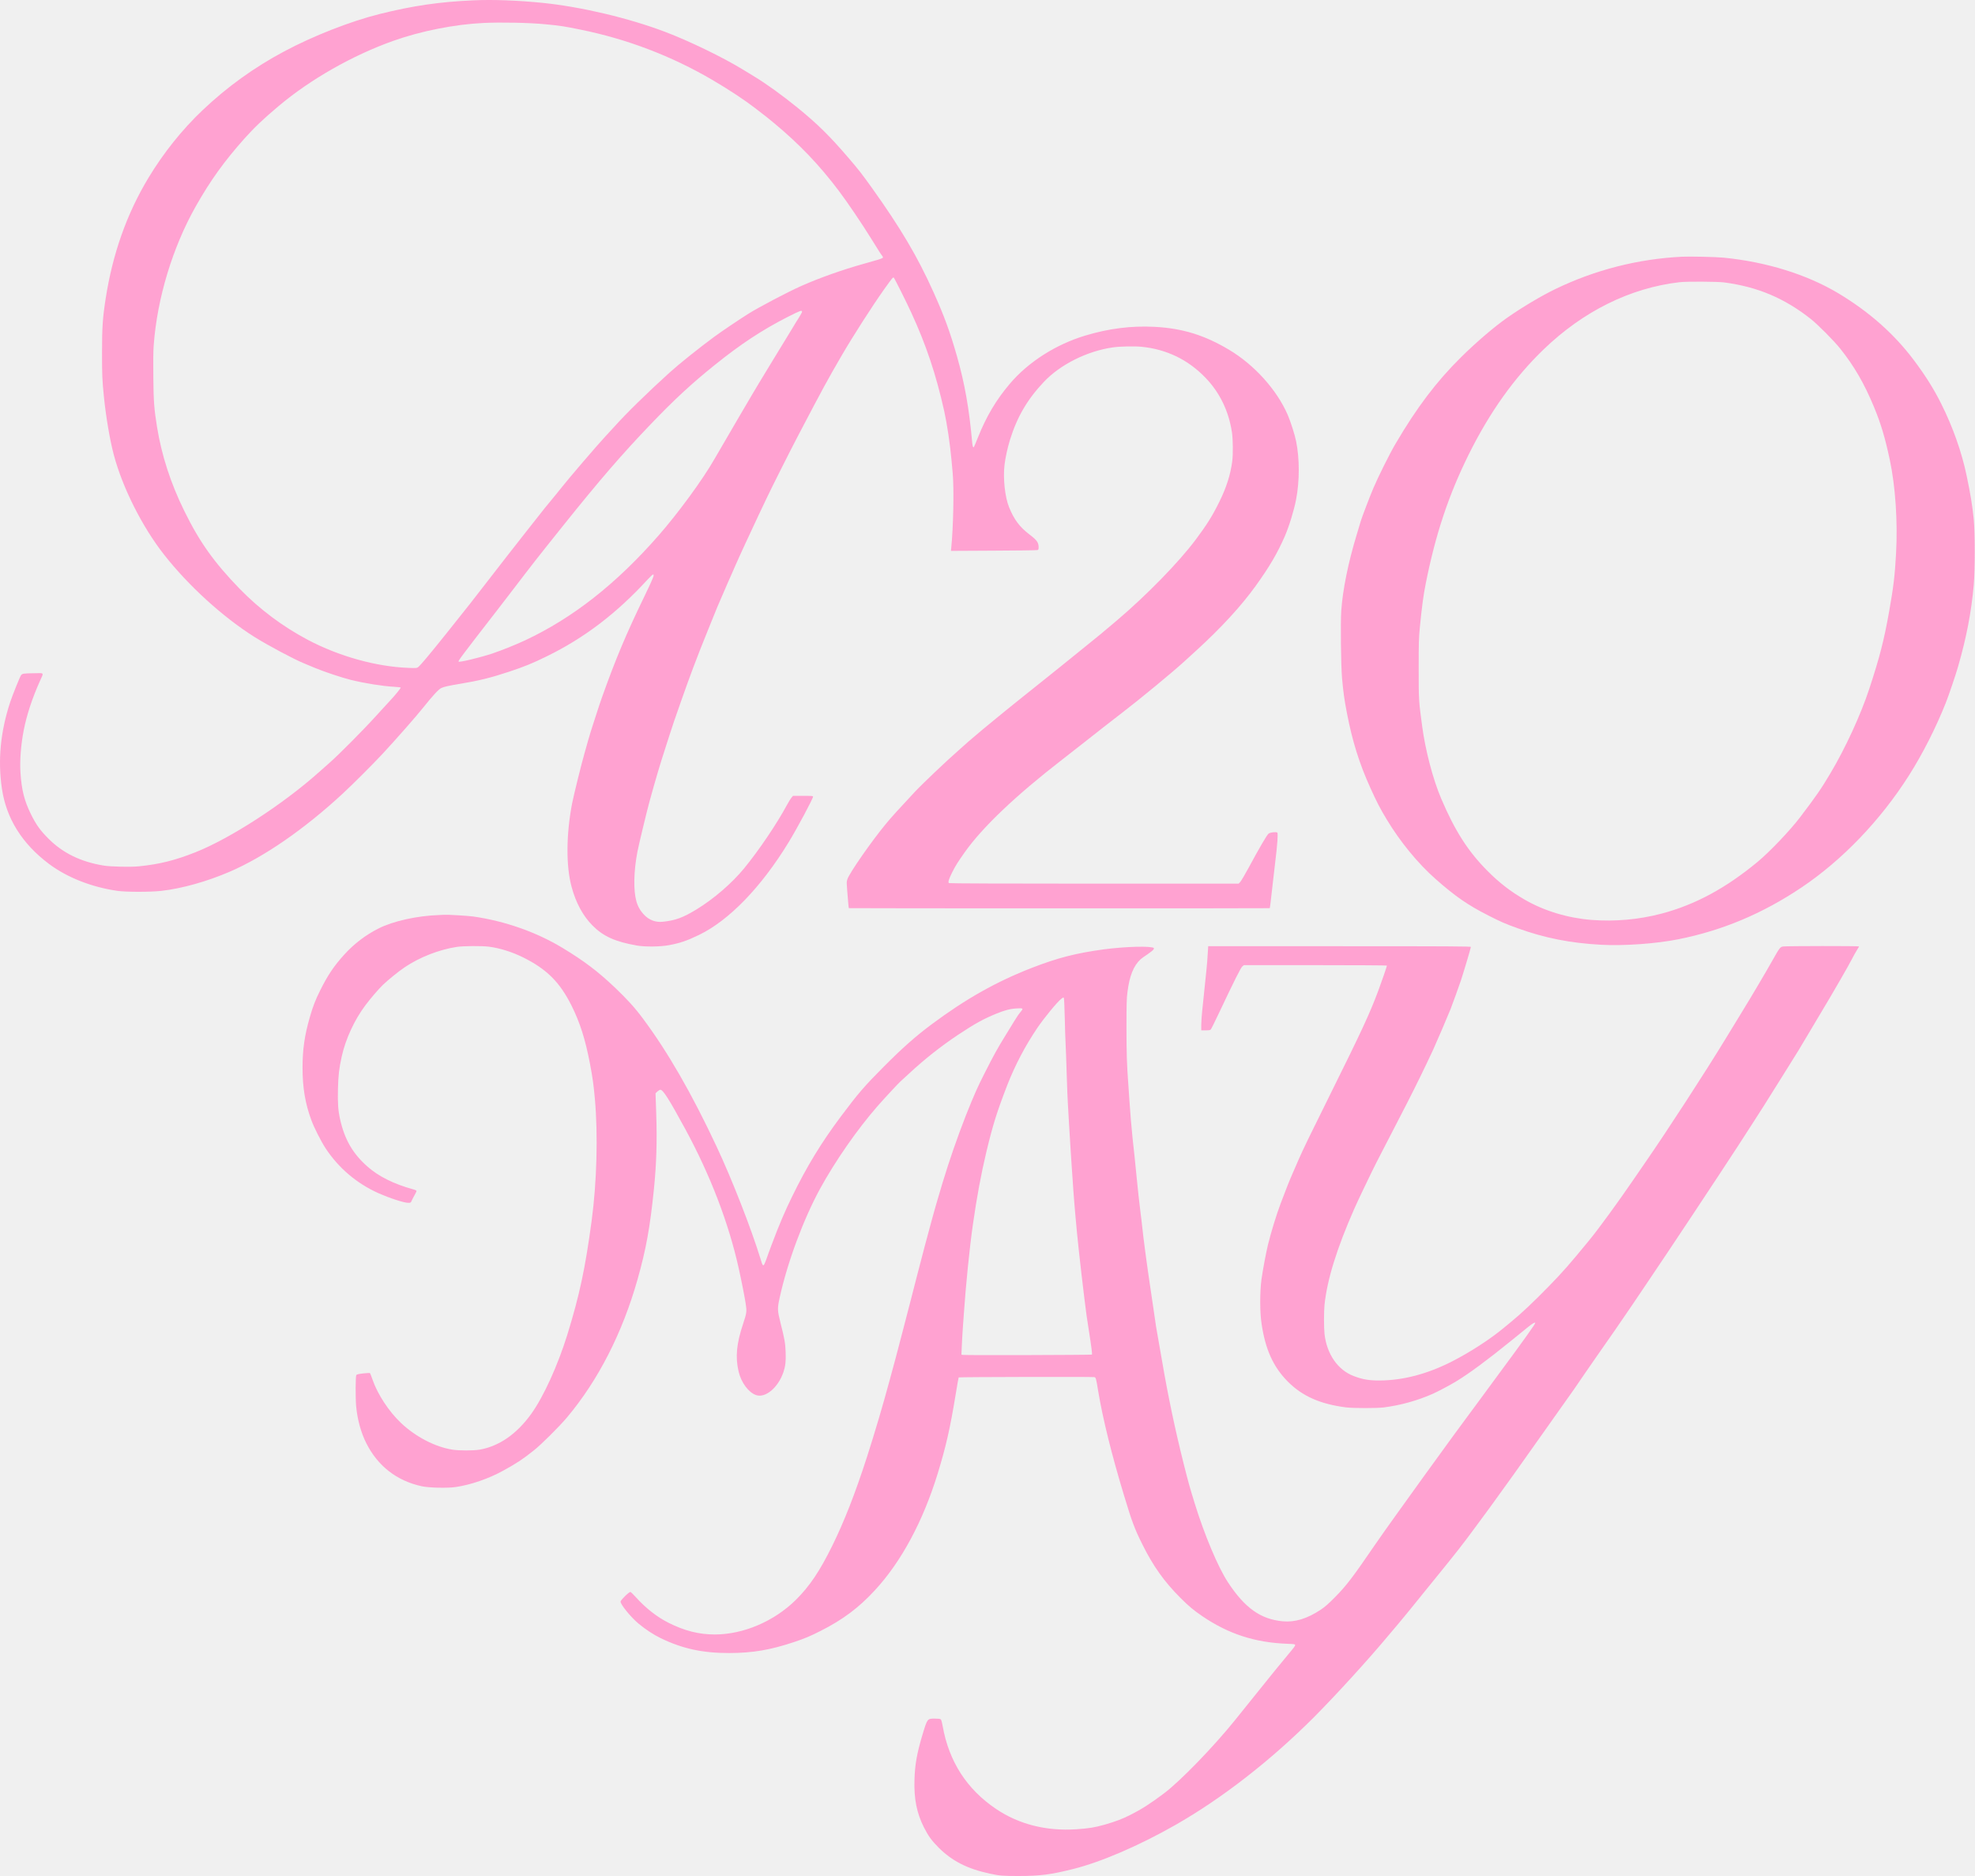
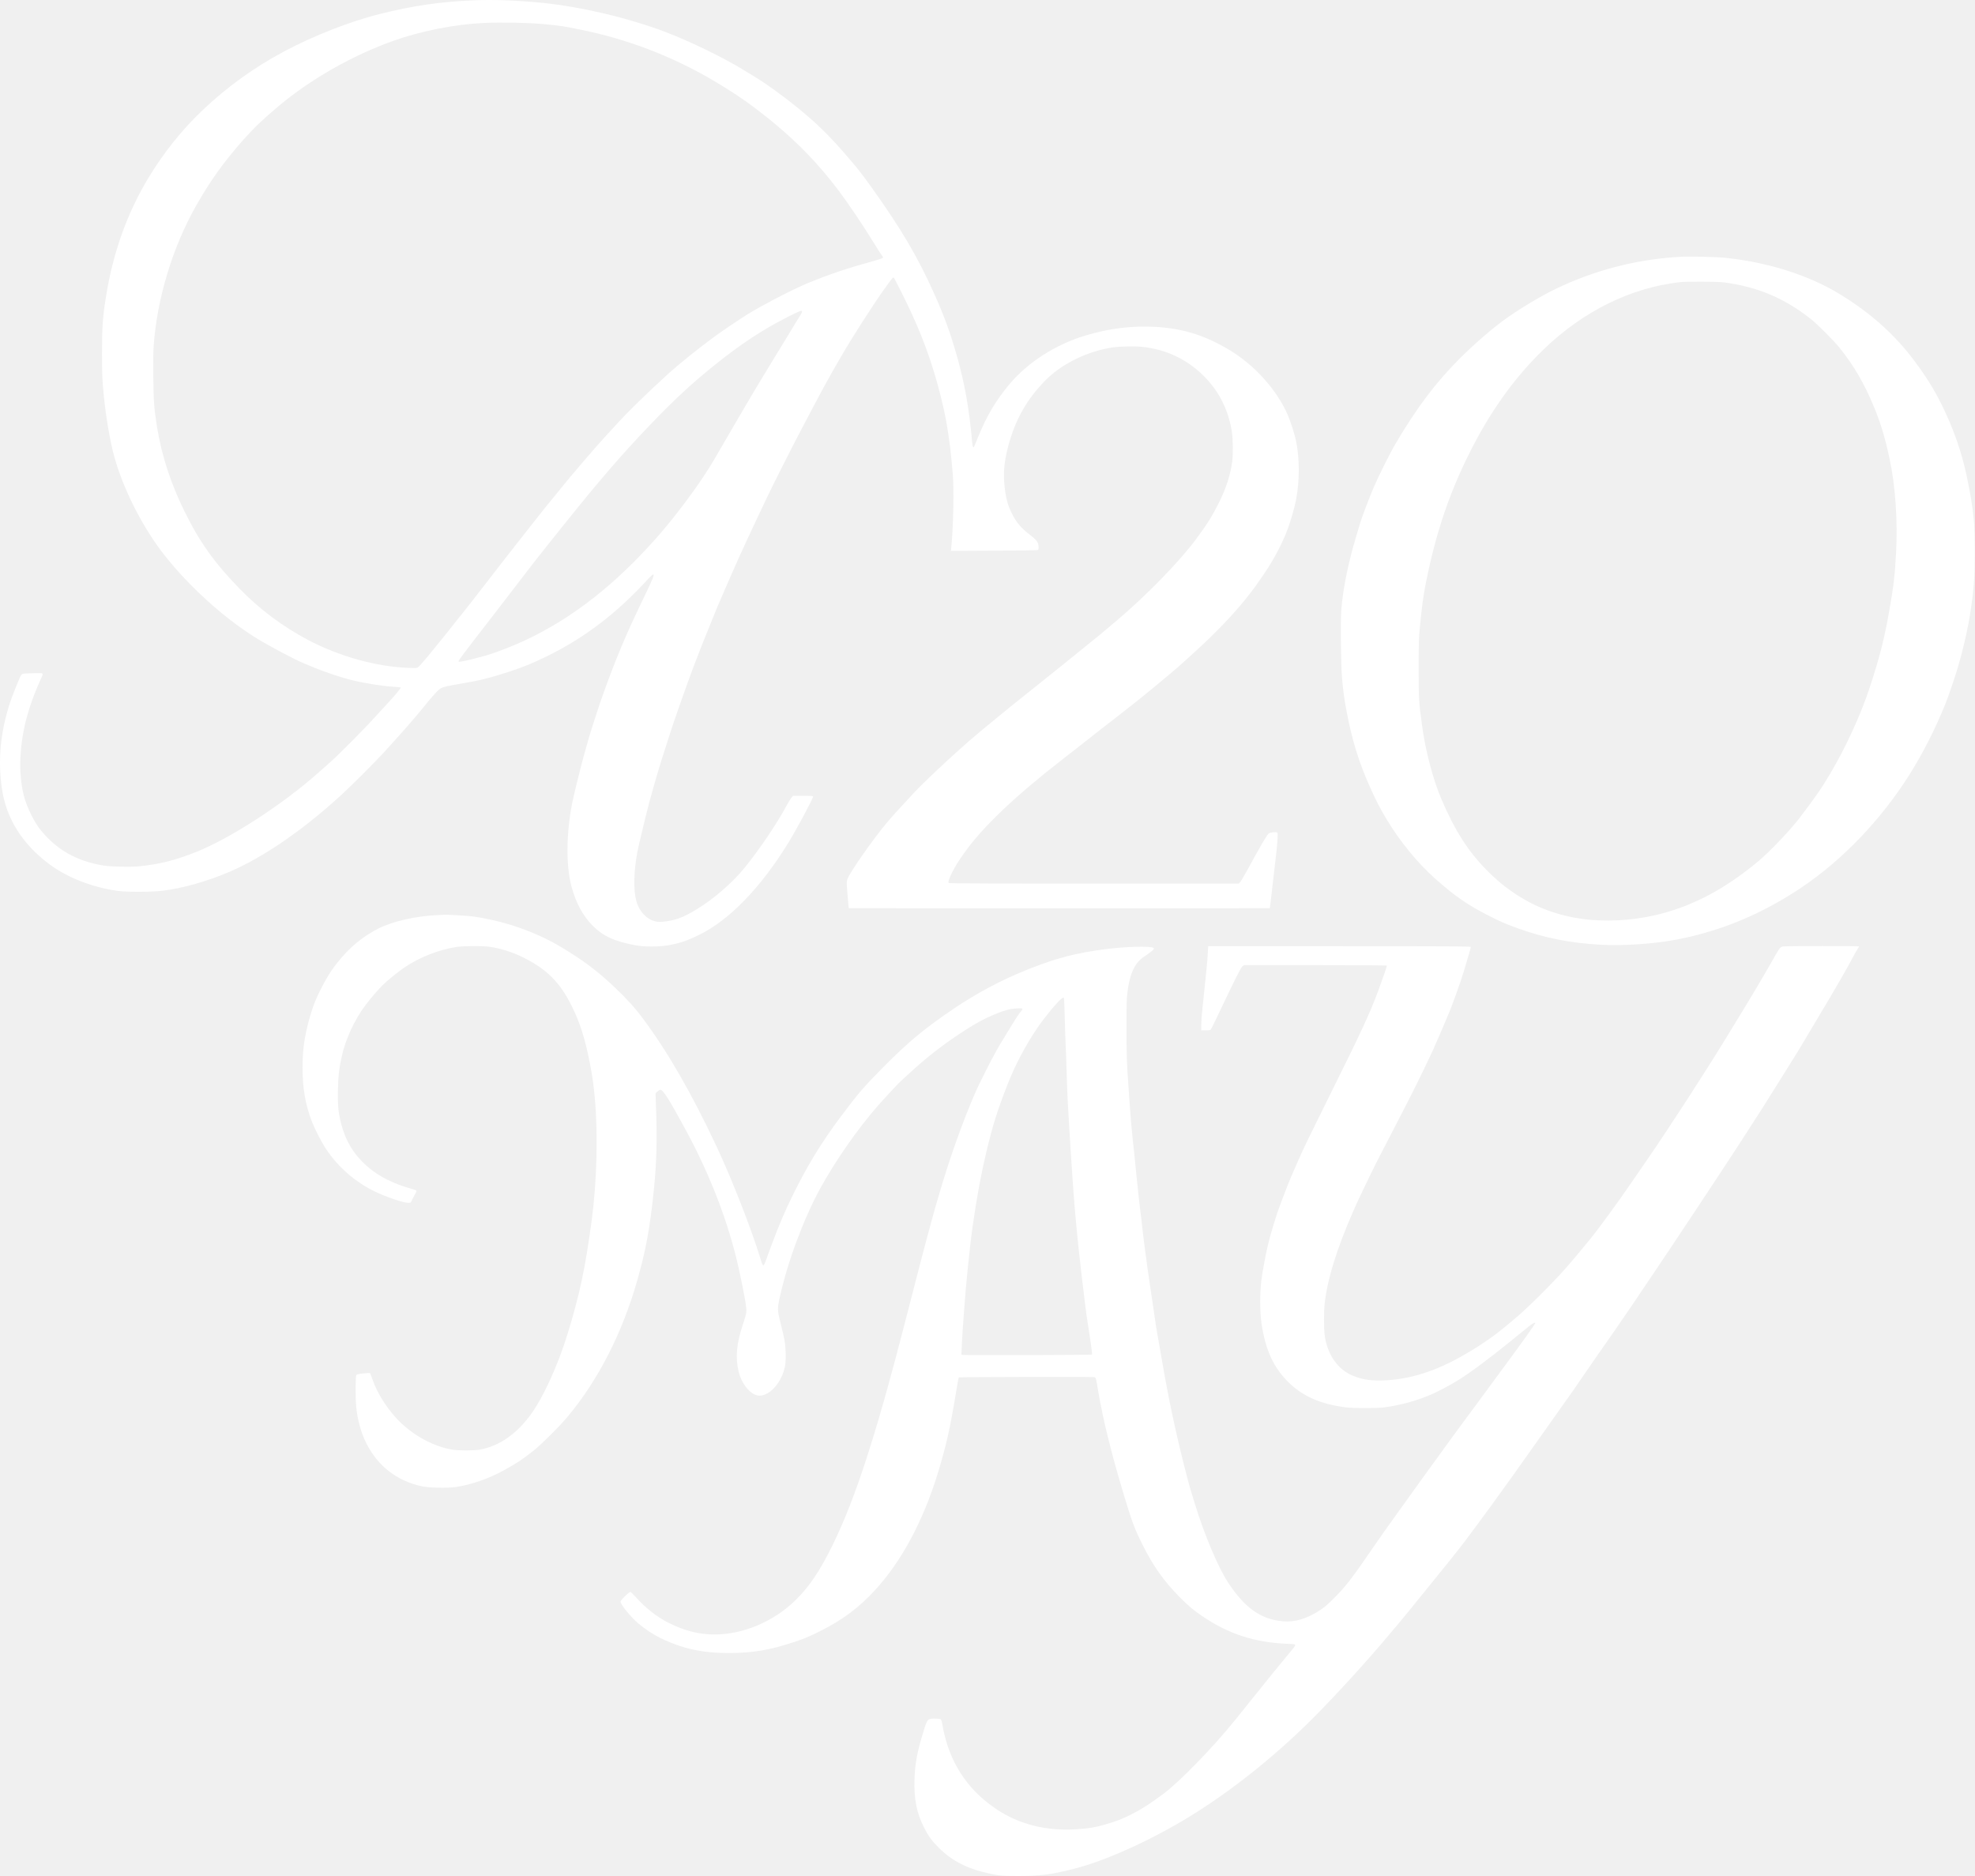
<svg xmlns="http://www.w3.org/2000/svg" width="200px" height="190px" viewBox="0 0 200 190">
-   <path d="M47.914.035C44.48.188 41.82.578 38.43 1.422c-2.957.742-6.72 2.215-9.66 3.789a37.6 37.6 0 0 0-8.235 5.93c-2.094 1.98-3.984 4.351-5.515 6.89-2.184 3.63-3.606 7.653-4.313 12.168-.312 1.992-.375 2.946-.375 5.54 0 2.288.02 2.722.191 4.445.211 2.074.606 4.398 1.004 5.89.887 3.34 2.883 7.297 5.098 10.114 2.46 3.136 5.918 6.28 9.102 8.296 1.378.868 4.082 2.309 5.093 2.715.184.074.657.266 1.051.438.961.402 2.719.988 3.66 1.222 1.473.36 3.207.633 4.395.7.36.02.656.058.656.078 0 .082-.652.875-1.11 1.355-.25.266-.898.969-1.44 1.57-1.153 1.282-3.739 3.887-4.65 4.684-.347.309-.862.762-1.144 1.012-3.582 3.195-8.894 6.64-12.406 8.043-2.125.84-3.676 1.23-5.785 1.441-.828.082-2.84.04-3.55-.078-2.317-.379-4.134-1.262-5.606-2.742-.817-.82-1.223-1.387-1.739-2.422-.695-1.406-.965-2.488-1.082-4.285-.074-1.188.047-2.778.325-4.215.296-1.55.867-3.281 1.64-5.008.414-.918.485-.824-.566-.808-1.098.015-1.207.03-1.34.203-.106.136-.867 2.027-1.102 2.738-.98 2.984-1.257 5.855-.836 8.73.438 3.028 2.047 5.602 4.774 7.645 1.844 1.379 4.32 2.352 6.933 2.727.903.125 3.293.125 4.442 0 2.082-.235 4.629-.95 6.937-1.946 3.477-1.5 7.528-4.297 11.41-7.886 1.028-.95 3.094-3.016 4.083-4.079 1.37-1.48 3.359-3.738 4.093-4.66.969-1.215 1.54-1.828 1.809-1.965.25-.129.734-.238 1.89-.43 1.93-.316 3.145-.62 4.965-1.222 1.645-.547 2.38-.852 3.848-1.57 3.816-1.867 7.07-4.352 10.227-7.797.25-.266.484-.488.523-.488.172 0 .055.293-.867 2.21-1.848 3.813-2.918 6.356-4.266 10.145a42 42 0 0 0-.512 1.516 51 51 0 0 1-.457 1.41c-.14.43-.355 1.12-.472 1.547a117 117 0 0 1-.375 1.332c-.254.855-1.094 4.254-1.242 5.031-.602 3.125-.625 6.34-.055 8.434.441 1.636 1.152 2.949 2.121 3.925 1.086 1.098 2.293 1.641 4.488 2.028.817.144 2.348.129 3.211-.028 1.133-.207 1.84-.441 3.082-1.043 3.04-1.468 6.29-4.824 9.059-9.351.86-1.399 2.496-4.461 2.496-4.664 0-.063-.18-.074-1.016-.074h-1.015l-.137.156c-.078.086-.297.437-.484.781-1.024 1.906-2.829 4.574-4.332 6.41-1.235 1.504-3.079 3.094-4.809 4.149-1.39.847-2.152 1.125-3.434 1.257-.718.082-1.394-.18-1.898-.722a3.15 3.15 0 0 1-.773-1.38c-.305-1.097-.266-3 .109-4.98.117-.628.95-4.09 1.215-5.058.636-2.313 1.082-3.817 1.566-5.297.188-.57.414-1.29.512-1.598.3-.992 1.828-5.312 2.351-6.683l.676-1.758c.09-.234.293-.742.445-1.117.157-.387.473-1.172.708-1.758s.503-1.258.605-1.492c.96-2.239 1.34-3.098 1.504-3.461.105-.235.285-.645.398-.906.25-.59 1.696-3.715 2.285-4.954.239-.5.614-1.289.833-1.754.437-.937 2.343-4.726 3.203-6.367 2.597-4.949 2.863-5.433 4.34-7.984 1.12-1.941 3.187-5.16 4.363-6.809.797-1.113.886-1.23.96-1.152.087.082 1.282 2.473 1.77 3.54 1.508 3.269 2.508 6.26 3.336 9.972.285 1.289.59 3.324.738 4.965.032.32.082.921.122 1.332.144 1.582.062 5.48-.149 7.55l-.031.309 4.316-.023c2.383-.008 4.38-.036 4.45-.06.093-.034.113-.081.113-.269 0-.5-.153-.718-.953-1.332-.98-.746-1.535-1.496-2.035-2.73-.426-1.04-.63-2.969-.461-4.324.093-.75.304-1.715.554-2.52.715-2.305 1.754-4.09 3.422-5.851 1.672-1.774 4.395-3.133 7.02-3.504.683-.098 2.148-.13 2.867-.059 2.527.246 4.726 1.305 6.484 3.137 1.442 1.492 2.356 3.379 2.68 5.527.105.688.121 2.211.031 2.922-.176 1.36-.59 2.664-1.308 4.117-.715 1.45-1.243 2.285-2.383 3.817-1.719 2.3-4.953 5.62-8.028 8.23a120 120 0 0 1-3.293 2.719c-.82.66-1.796 1.45-2.168 1.754-.378.308-.824.664-.992.797-.168.132-.773.613-1.336 1.07-.566.453-1.289 1.035-1.613 1.289-.32.25-.894.715-1.273 1.023-.38.313-.922.75-1.196.973-.882.711-2.668 2.2-3.11 2.594-.233.207-.651.582-.929.828-1.273 1.11-3.746 3.46-4.543 4.312-1.61 1.723-2.32 2.508-2.867 3.168-1.441 1.73-3.773 5.079-3.941 5.665-.086.308-.09.21.09 2.367.02.285.054.53.062.547.027.023 42.598.03 42.625.003.023-.02.16-1.175.29-2.378.062-.57.179-1.598.265-2.286.222-1.789.3-2.93.207-2.992-.133-.09-.703-.027-.871.098-.168.117-.895 1.363-2.078 3.55-.352.645-.707 1.247-.797 1.348l-.164.176h-14.63c-8.937 0-14.663-.023-14.71-.055-.114-.07-.004-.425.324-1.082.344-.68.574-1.046 1.266-2.027 1.8-2.55 5.156-5.742 9.882-9.402.395-.305 1.207-.946 1.809-1.414 1.602-1.266 3.438-2.7 4.223-3.301 1.754-1.34 5.132-4.125 6.293-5.188l1.277-1.164c2.512-2.297 4.531-4.496 5.98-6.508 1.391-1.933 2.196-3.296 2.95-5.023.433-.988.945-2.652 1.156-3.762.355-1.87.355-4.097 0-5.87-.121-.63-.563-2.013-.848-2.673-1.101-2.547-3.39-5.086-5.96-6.613-2.473-1.477-4.731-2.168-7.524-2.312-2.348-.122-4.625.164-7 .878-2.992.895-5.797 2.684-7.664 4.891-1.387 1.637-2.367 3.285-3.238 5.461-.2.508-.383.934-.399.95-.074.073-.133-.075-.164-.4-.312-3.51-.766-6.05-1.547-8.796-.703-2.477-1.289-4.07-2.367-6.473-1.625-3.62-3.336-6.511-6.273-10.62-1.028-1.43-1.301-1.786-2.356-3.013-1.89-2.207-3.152-3.449-5.172-5.09-1.523-1.234-3.113-2.386-4.328-3.124-.379-.235-.906-.555-1.172-.715-2.055-1.254-5.402-2.88-7.887-3.824C63.652 1.824 58.898.699 54.977.293c-2.528-.254-5.028-.352-7.063-.258m7.305 2.422c1.558.148 1.918.207 3.558.543a43.4 43.4 0 0 1 13.36 5.094c1.668.98 3.207 1.992 4.308 2.84 1.11.851 1.344 1.035 1.907 1.504 2.601 2.16 4.62 4.273 6.597 6.898.883 1.172 2.328 3.309 3.281 4.848.852 1.37.922 1.484 1.075 1.683.12.156.132.207.078.254-.098.078-.563.223-1.895.59-2.152.598-4.5 1.43-6.36 2.258-1.386.617-4.25 2.125-5.355 2.816-.91.57-2.746 1.809-3.46 2.336-1.508 1.11-3.57 2.762-4.504 3.61-2.223 2.011-4.438 4.183-5.579 5.464-.265.29-.68.742-.925 1.004-.793.848-3.766 4.313-4.52 5.278-.191.238-.605.757-.93 1.144l-.718.875a451 451 0 0 1-1.852 2.348 672 672 0 0 0-3.965 5.086c-1.593 2.066-1.636 2.117-4.05 5.144-1.829 2.285-2.665 3.278-2.922 3.489-.141.109-.176.109-.996.078-3.25-.121-7.004-1.164-10.168-2.832a27.8 27.8 0 0 1-6.91-5.172c-2.59-2.672-4.067-4.742-5.602-7.871-1.387-2.809-2.3-5.633-2.77-8.52-.297-1.86-.351-2.578-.375-5.027-.02-1.547-.007-2.66.036-3.219.343-4.773 1.917-9.96 4.269-14.117 1.488-2.625 2.84-4.5 4.871-6.793 1.043-1.168 1.926-2.012 3.527-3.36 3.227-2.71 7.461-5.12 11.586-6.59 2.79-.995 6.239-1.68 9.188-1.816 1.762-.082 4.656-.023 6.215.133m26 29.133c0 .043-.164.336-.36.648-.203.317-.437.688-.515.836-.086.145-.336.555-.551.906-.219.352-.895 1.454-1.496 2.45-.606.996-1.23 2.023-1.39 2.289-.528.86-3.368 5.715-4.575 7.804-1.203 2.098-3.668 5.461-5.676 7.75-4.273 4.875-8.648 8.313-13.484 10.582a37 37 0 0 1-3.348 1.344c-1.27.414-3.293.899-3.383.809-.062-.07.23-.465 3.836-5.117.383-.493 1.024-1.332 1.434-1.864 2.656-3.468 2.46-3.218 5.406-6.902 3.551-4.437 5.887-7.148 8.79-10.172 2.374-2.48 4.148-4.121 6.468-5.984 2.645-2.13 4.82-3.559 7.379-4.864 1.34-.675 1.465-.722 1.465-.515M170.332 26a33.2 33.2 0 0 0-12.816 3.27c-1.422.687-3.328 1.82-4.88 2.902-1.327.93-3.187 2.523-4.71 4.035-2.488 2.465-4.453 5.07-6.61 8.742-.578.98-1.77 3.371-2.246 4.5-.332.778-1.172 2.977-1.265 3.309-.028.101-.223.746-.43 1.433-.844 2.778-1.402 5.532-1.55 7.641-.087 1.23-.032 5.574.077 6.844.13 1.441.23 2.16.489 3.511.547 2.86 1.265 5.153 2.37 7.59.673 1.485.977 2.07 1.653 3.196 1.367 2.273 3.164 4.468 4.977 6.066 1.984 1.75 3.254 2.629 5.34 3.688 1.242.632 1.703.835 2.953 1.285 2.734.988 5.316 1.5 8.43 1.672 2.308.129 5.554-.102 7.82-.551 4.457-.883 8.546-2.598 12.48-5.238 4.156-2.79 8.012-6.813 10.89-11.348 1.383-2.172 2.735-4.84 3.731-7.344.293-.734 1.031-2.902 1.258-3.715.855-2.976 1.34-5.523 1.582-8.265.133-1.524.133-5.25 0-6.606-.14-1.43-.324-2.527-.73-4.48-.5-2.375-1.387-4.89-2.563-7.239-.742-1.492-1.582-2.828-2.734-4.37-2.016-2.696-4.54-4.934-7.688-6.825-3.191-1.91-7.297-3.183-11.633-3.61-.761-.073-3.418-.132-4.195-.093m4.258 2.602c3.394.449 6.11 1.593 8.785 3.707.719.57 2.328 2.187 2.98 3.004 1.399 1.75 2.442 3.546 3.418 5.91.692 1.672 1.114 3.078 1.594 5.324.574 2.695.817 6.289.64 9.48-.12 2.215-.257 3.407-.695 5.864-.519 2.933-.976 4.71-2.019 7.875-.863 2.625-2.426 6.023-3.941 8.562-.93 1.567-1.395 2.242-3.075 4.457-.976 1.29-3.058 3.477-4.27 4.485-3.241 2.687-6.339 4.359-9.75 5.261-2.3.606-4.71.82-7.097.637-2.39-.191-4.762-.902-6.738-2.04-1.434-.823-2.59-1.714-3.8-2.933-1.966-1.98-3.282-4.043-4.669-7.289-.84-1.965-1.61-4.906-1.937-7.36-.348-2.581-.352-2.663-.352-5.831 0-2.688.012-3.067.121-4.207.207-2.102.356-3.223.602-4.446.992-4.98 2.316-8.945 4.351-13.046 2.117-4.27 4.61-7.766 7.575-10.625 4.019-3.875 8.78-6.23 13.761-6.809.696-.086 3.836-.066 4.516.02m0 0" style="stroke:none;fill-rule:nonzero;fill:#ffa2d1;fill-opacity:1" />
-   <path d="M44.434 92.676c-2.196.074-4.625.61-6.11 1.363a11.9 11.9 0 0 0-3.426 2.602c-1.093 1.203-1.714 2.132-2.496 3.71-.484.977-.718 1.59-1.043 2.72-.52 1.816-.722 3.234-.722 5.062 0 2.012.265 3.62.894 5.32.285.774.977 2.14 1.446 2.856a12.5 12.5 0 0 0 5.32 4.523c1.21.535 2.605.988 3.039.988.25 0 .266-.007.348-.203.043-.105.175-.36.285-.555.113-.19.207-.39.207-.437s-.106-.105-.301-.16c-2.004-.55-3.543-1.32-4.687-2.336-1.465-1.3-2.286-2.715-2.743-4.75-.207-.922-.254-1.594-.222-3.078.035-1.418.109-2.063.39-3.332.383-1.735 1.293-3.703 2.39-5.156.548-.731 1.31-1.614 1.778-2.07.5-.485 1.606-1.38 2.188-1.77 1.515-1.024 3.488-1.793 5.261-2.067.668-.105 2.56-.117 3.278-.027 1.113.144 2.379.543 3.484 1.094 2.367 1.18 3.692 2.496 4.875 4.855.867 1.727 1.41 3.45 1.887 5.957.27 1.43.355 2.074.488 3.516.324 3.652.196 8.394-.324 12.3-.656 4.883-1.223 7.536-2.469 11.583-.969 3.117-2.398 6.257-3.644 8-1.48 2.058-3.258 3.289-5.239 3.636-.601.106-2.113.106-2.75 0-1.757-.28-3.71-1.293-5.191-2.687-1.242-1.168-2.406-2.942-2.91-4.434-.113-.316-.219-.601-.246-.629-.028-.023-.317-.015-.684.028-.484.058-.652.097-.703.168-.082.117-.094 2.25-.016 3.16.125 1.347.485 2.664 1.032 3.75 1.168 2.312 3.086 3.8 5.605 4.351.738.16 2.602.203 3.453.078 1.535-.226 3.344-.851 4.813-1.664 1.449-.804 1.89-1.097 3.078-2.035.758-.597 2.598-2.426 3.379-3.36 3.164-3.765 5.61-8.57 7.136-13.968.86-3.047 1.258-5.23 1.653-9.098.265-2.617.332-4.89.238-7.714l-.07-2.04.191-.18c.106-.097.239-.175.297-.175.277 0 .879.953 2.531 3.992 2.532 4.664 4.391 9.512 5.41 14.114.266 1.191.606 2.925.696 3.523.129.84.117.941-.258 2.078-.672 2.012-.797 3.363-.457 4.824.266 1.121.992 2.11 1.758 2.387.949.34 2.246-.742 2.785-2.324.2-.598.258-1.09.223-2.012-.032-.922-.102-1.32-.524-2.988-.316-1.258-.324-1.434-.074-2.567.777-3.546 2.383-7.875 4.07-10.98 1.547-2.828 3.781-6.043 5.856-8.414.687-.781 2.14-2.348 2.316-2.492.082-.07.473-.426.863-.79a39.3 39.3 0 0 1 4.977-3.933c1.68-1.113 2.531-1.582 3.812-2.11.891-.367 1.45-.511 2.102-.546.652-.04.695-.008.426.312-.219.262-.383.5-.676.977-.144.234-.527.855-.848 1.383-.808 1.3-1.238 2.078-2.125 3.836-.773 1.52-1.054 2.16-1.918 4.316a94 94 0 0 0-2.37 6.84c-.176.601-.442 1.484-.583 1.969-.144.484-.398 1.406-.574 2.05-.172.645-.469 1.746-.66 2.45a207 207 0 0 0-.742 2.847c-.219.864-.532 2.075-.692 2.692-.16.61-.496 1.906-.746 2.875a225 225 0 0 1-.746 2.847c-.16.602-.437 1.621-.613 2.262a175 175 0 0 1-2.297 7.777c-1.191 3.684-2.285 6.485-3.492 8.946-1.285 2.613-2.328 4.164-3.73 5.543-2.204 2.164-5.29 3.476-8.18 3.484-1.602 0-3.07-.367-4.696-1.187-1.168-.586-2.316-1.489-3.308-2.594-.25-.278-.496-.512-.543-.524-.133-.027-1.004.828-1.004.977 0 .297 1.043 1.574 1.805 2.215.73.605 1.5 1.113 2.257 1.484 2.211 1.07 4.235 1.512 6.934 1.508 2.39-.004 4.16-.305 6.64-1.133 1.024-.344 1.551-.566 2.602-1.097 2.27-1.145 3.906-2.368 5.535-4.145 2.668-2.895 4.852-6.961 6.34-11.79.856-2.8 1.258-4.577 1.836-8.1.145-.895.277-1.633.293-1.65.035-.042 13.488-.073 13.707-.03.188.03.195.047.418 1.406.469 2.816 1.375 6.48 2.625 10.601.79 2.625 1.063 3.348 1.832 4.899 1.11 2.234 2.215 3.793 3.871 5.45.883.882 1.313 1.237 2.215 1.855 2.64 1.796 5.309 2.668 8.57 2.796.739.028.832.043.832.122 0 .109-.058.187-.742 1.007-1.015 1.22-1.465 1.778-3.207 3.946a503 503 0 0 0-2.164 2.691c-2.176 2.7-5.535 6.16-7.164 7.383-1.352 1.02-2.293 1.621-3.395 2.176-.855.43-1.492.668-2.578.984-1.05.297-1.593.387-2.894.477-3.051.203-5.832-.5-8.137-2.055-2.965-1.996-4.773-4.8-5.414-8.406-.074-.418-.14-.637-.195-.676-.059-.05-.278-.07-.614-.07-.738 0-.742.004-1.214 1.57-.57 1.887-.79 3.082-.829 4.648-.058 1.903.227 3.34.946 4.774.457.902.781 1.351 1.508 2.082 1.359 1.351 2.898 2.14 5.18 2.629.991.215 1.32.238 2.894.238 2.176 0 3.277-.14 5.55-.71 2.837-.712 6.688-2.372 10.337-4.454 4.718-2.688 9.66-6.535 14-10.879 2.304-2.316 5.55-5.875 7.667-8.418.231-.277.688-.82 1.012-1.2.324-.382.817-.98 1.098-1.331.281-.352 1.02-1.262 1.637-2.024 2.289-2.82 2.644-3.257 3.25-4.035a79 79 0 0 0 1.488-1.965c.476-.644 1.223-1.652 1.652-2.238a500 500 0 0 0 4.844-6.777c.203-.293.559-.801.793-1.117.234-.329.664-.934.96-1.36.298-.426.74-1.043.977-1.379.543-.742 1.477-2.093 2.079-2.988.246-.367.867-1.266 1.382-1.996a330 330 0 0 0 3.368-4.871c.46-.688 1.3-1.926 1.851-2.746 1.828-2.688 7.137-10.703 8.883-13.39.586-.907 1.316-2.036 1.625-2.517.312-.476.77-1.19 1.016-1.585.25-.395 1.066-1.704 1.82-2.903 1.797-2.863 1.754-2.8 3.012-4.926.601-1.011 1.46-2.46 1.914-3.218a92 92 0 0 0 1.023-1.758c.113-.207.316-.555.441-.774.133-.218.426-.75.657-1.183.222-.426.492-.91.597-1.07.106-.16.192-.31.192-.336 0-.051-7.309-.047-7.692.007-.293.043-.355.13-1.066 1.391-.734 1.305-2.14 3.68-3.195 5.398-.457.747-1.172 1.922-1.594 2.61-2.07 3.398-5.863 9.238-7.98 12.3-.458.66-1.102 1.594-1.43 2.079-1.395 2.043-3.438 4.851-4.352 5.957-1.996 2.437-2.66 3.195-4.086 4.66-1.508 1.55-2.832 2.8-3.77 3.562-.218.176-.59.485-.823.68-1.344 1.121-3.383 2.445-5.208 3.379-2.523 1.29-5.007 1.938-7.41 1.941-1.039 0-1.703-.117-2.582-.457-1.601-.613-2.707-2.214-2.941-4.254-.07-.609-.07-2.296 0-2.957.262-2.527 1.23-5.671 2.988-9.664.219-.5.633-1.382.914-1.968.29-.586.664-1.38.848-1.758.18-.383.629-1.27.996-1.973s1.02-1.972 1.457-2.82c.43-.852.973-1.906 1.207-2.344a160 160 0 0 0 2.586-5.297c.371-.812 1.508-3.469 1.77-4.129.226-.582.832-2.261 1.046-2.898.282-.856 1.008-3.29 1.008-3.39 0-.063-2.11-.075-13.3-.075h-13.301l-.04.676a35 35 0 0 1-.136 1.719c-.18 1.812-.32 3.144-.426 4.113a18 18 0 0 0-.101 1.48v.532h.44c.36 0 .462-.016.532-.094.047-.055.434-.832.856-1.73 1.515-3.204 2.183-4.54 2.343-4.66l.149-.118h7.238c3.984 0 7.246.02 7.246.043 0 .078-.515 1.574-.875 2.539-.844 2.273-1.71 4.145-4.836 10.438-2.183 4.394-2.781 5.64-3.238 6.683-.656 1.48-1.031 2.375-1.277 3.035-.125.336-.36.953-.524 1.367-.414 1.075-1.004 3-1.3 4.223-.22.918-.532 2.61-.657 3.516-.168 1.3-.168 3.27.008 4.445.383 2.633 1.184 4.395 2.66 5.887 1.465 1.472 3.278 2.281 5.895 2.613.746.094 3.093.094 3.828.004a18 18 0 0 0 4.969-1.383c.515-.23 1.793-.906 2.359-1.254 1.297-.785 3.21-2.203 5.5-4.062.672-.543 1.453-1.176 1.734-1.406.485-.391.707-.528.774-.461.05.058-1.188 1.793-3.809 5.335-.66.887-1.445 1.958-1.75 2.38-.308.421-.93 1.261-1.387 1.878-.46.614-1.066 1.446-1.355 1.84-1.824 2.516-2.297 3.168-2.973 4.098a639 639 0 0 0-2.832 3.941c-.386.543-.898 1.262-1.14 1.598-.243.336-.68.96-.97 1.387-2.233 3.273-2.937 4.195-4.062 5.328-.68.687-1.004.968-1.449 1.27-1.379.91-2.61 1.288-3.851 1.171-2.23-.21-3.832-1.348-5.536-3.941-1.011-1.535-2.39-4.817-3.375-8.012-.562-1.832-.593-1.95-1.105-3.965a137 137 0 0 1-2.191-10.41c-.102-.617-.266-1.562-.368-2.105-.234-1.297-.25-1.395-.53-3.356-.134-.918-.29-1.988-.349-2.367-.273-1.8-.68-4.856-.796-6.035-.024-.282-.09-.782-.133-1.102a132 132 0 0 1-.399-3.62c-.113-1.204-.34-3.356-.421-4.048-.075-.64-.258-2.805-.32-3.836-.032-.5-.075-1.203-.106-1.57-.149-1.973-.188-3.152-.188-5.777 0-2.352.016-2.946.098-3.567.2-1.644.621-2.691 1.336-3.34.086-.086.406-.308.703-.504.297-.203.566-.421.602-.492a.4.4 0 0 0 .042-.136c-.277-.23-2.855-.16-5.039.125-2.847.386-4.683.855-7.304 1.87-3.621 1.407-6.735 3.165-10.2 5.75-1.624 1.215-2.94 2.383-4.804 4.255-1.977 1.988-2.613 2.722-4.363 5.066-1.997 2.668-3.461 5.078-4.954 8.148a45 45 0 0 0-.941 2.047c-.18.438-.426 1.031-.54 1.305-.214.523-1.05 2.746-1.05 2.805 0 .015-.074.207-.164.43-.207.5-.246.472-.492-.356-.906-2.969-2.89-8.059-4.45-11.371-2.515-5.364-4.937-9.57-7.452-12.942-.82-1.105-1.598-1.957-2.856-3.156-1.723-1.633-3.113-2.683-5.3-4.004-2.65-1.597-5.778-2.699-9.005-3.168-.507-.074-2.668-.203-2.976-.176zm63.398 10.68a90 90 0 0 0 .082 2.488c.016.191.063 1.508.106 2.93.046 1.421.093 2.726.113 2.902.015.176.074 1.152.125 2.183.058 1.02.129 2.2.16 2.61l.105 1.597c.157 2.32.22 3.188.266 3.727l.106 1.25c.19 2.21.484 4.93.93 8.574.198 1.598.202 1.633.448 3.196.239 1.515.344 2.335.301 2.378s-12.84.082-13.062.032l-.153-.024.036-.804c.015-.45.066-1.29.105-1.875.043-.586.094-1.27.11-1.52.183-2.73.581-6.68.906-8.945.406-2.844.828-5.114 1.37-7.395.669-2.781 1.075-4.07 2.13-6.797a29.7 29.7 0 0 1 3.007-5.722c.723-1.07 2.063-2.692 2.461-2.989.211-.156.215-.156.254-.043.028.059.063 1.075.094 2.246m0 0" style="stroke:none;fill-rule:nonzero;fill:#ffa2d1;fill-opacity:1" />
+   <path d="M47.914.035C44.48.188 41.82.578 38.43 1.422c-2.957.742-6.72 2.215-9.66 3.789a37.6 37.6 0 0 0-8.235 5.93c-2.094 1.98-3.984 4.351-5.515 6.89-2.184 3.63-3.606 7.653-4.313 12.168-.312 1.992-.375 2.946-.375 5.54 0 2.288.02 2.722.191 4.445.211 2.074.606 4.398 1.004 5.89.887 3.34 2.883 7.297 5.098 10.114 2.46 3.136 5.918 6.28 9.102 8.296 1.378.868 4.082 2.309 5.093 2.715.184.074.657.266 1.051.438.961.402 2.719.988 3.66 1.222 1.473.36 3.207.633 4.395.7.36.02.656.058.656.078 0 .082-.652.875-1.11 1.355-.25.266-.898.969-1.44 1.57-1.153 1.282-3.739 3.887-4.65 4.684-.347.309-.862.762-1.144 1.012-3.582 3.195-8.894 6.64-12.406 8.043-2.125.84-3.676 1.23-5.785 1.441-.828.082-2.84.04-3.55-.078-2.317-.379-4.134-1.262-5.606-2.742-.817-.82-1.223-1.387-1.739-2.422-.695-1.406-.965-2.488-1.082-4.285-.074-1.188.047-2.778.325-4.215.296-1.55.867-3.281 1.64-5.008.414-.918.485-.824-.566-.808-1.098.015-1.207.03-1.34.203-.106.136-.867 2.027-1.102 2.738-.98 2.984-1.257 5.855-.836 8.73.438 3.028 2.047 5.602 4.774 7.645 1.844 1.379 4.32 2.352 6.933 2.727.903.125 3.293.125 4.442 0 2.082-.235 4.629-.95 6.937-1.946 3.477-1.5 7.528-4.297 11.41-7.886 1.028-.95 3.094-3.016 4.083-4.079 1.37-1.48 3.359-3.738 4.093-4.66.969-1.215 1.54-1.828 1.809-1.965.25-.129.734-.238 1.89-.43 1.93-.316 3.145-.62 4.965-1.222 1.645-.547 2.38-.852 3.848-1.57 3.816-1.867 7.07-4.352 10.227-7.797.25-.266.484-.488.523-.488.172 0 .055.293-.867 2.21-1.848 3.813-2.918 6.356-4.266 10.145a42 42 0 0 0-.512 1.516 51 51 0 0 1-.457 1.41c-.14.43-.355 1.12-.472 1.547a117 117 0 0 1-.375 1.332c-.254.855-1.094 4.254-1.242 5.031-.602 3.125-.625 6.34-.055 8.434.441 1.636 1.152 2.949 2.121 3.925 1.086 1.098 2.293 1.641 4.488 2.028.817.144 2.348.129 3.211-.028 1.133-.207 1.84-.441 3.082-1.043 3.04-1.468 6.29-4.824 9.059-9.351.86-1.399 2.496-4.461 2.496-4.664 0-.063-.18-.074-1.016-.074h-1.015l-.137.156c-.078.086-.297.437-.484.781-1.024 1.906-2.829 4.574-4.332 6.41-1.235 1.504-3.079 3.094-4.809 4.149-1.39.847-2.152 1.125-3.434 1.257-.718.082-1.394-.18-1.898-.722a3.15 3.15 0 0 1-.773-1.38c-.305-1.097-.266-3 .109-4.98.117-.628.95-4.09 1.215-5.058.636-2.313 1.082-3.817 1.566-5.297.188-.57.414-1.29.512-1.598.3-.992 1.828-5.312 2.351-6.683l.676-1.758c.09-.234.293-.742.445-1.117.157-.387.473-1.172.708-1.758s.503-1.258.605-1.492c.96-2.239 1.34-3.098 1.504-3.461.105-.235.285-.645.398-.906.25-.59 1.696-3.715 2.285-4.954.239-.5.614-1.289.833-1.754.437-.937 2.343-4.726 3.203-6.367 2.597-4.949 2.863-5.433 4.34-7.984 1.12-1.941 3.187-5.16 4.363-6.809.797-1.113.886-1.23.96-1.152.087.082 1.282 2.473 1.77 3.54 1.508 3.269 2.508 6.26 3.336 9.972.285 1.289.59 3.324.738 4.965.032.32.082.921.122 1.332.144 1.582.062 5.48-.149 7.55l-.031.309 4.316-.023c2.383-.008 4.38-.036 4.45-.06.093-.034.113-.081.113-.269 0-.5-.153-.718-.953-1.332-.98-.746-1.535-1.496-2.035-2.73-.426-1.04-.63-2.969-.461-4.324.093-.75.304-1.715.554-2.52.715-2.305 1.754-4.09 3.422-5.851 1.672-1.774 4.395-3.133 7.02-3.504.683-.098 2.148-.13 2.867-.059 2.527.246 4.726 1.305 6.484 3.137 1.442 1.492 2.356 3.379 2.68 5.527.105.688.121 2.211.031 2.922-.176 1.36-.59 2.664-1.308 4.117-.715 1.45-1.243 2.285-2.383 3.817-1.719 2.3-4.953 5.62-8.028 8.23a120 120 0 0 1-3.293 2.719c-.82.66-1.796 1.45-2.168 1.754-.378.308-.824.664-.992.797-.168.132-.773.613-1.336 1.07-.566.453-1.289 1.035-1.613 1.289-.32.25-.894.715-1.273 1.023-.38.313-.922.75-1.196.973-.882.711-2.668 2.2-3.11 2.594-.233.207-.651.582-.929.828-1.273 1.11-3.746 3.46-4.543 4.312-1.61 1.723-2.32 2.508-2.867 3.168-1.441 1.73-3.773 5.079-3.941 5.665-.086.308-.09.21.09 2.367.02.285.054.53.062.547.027.023 42.598.03 42.625.003.023-.02.16-1.175.29-2.378.062-.57.179-1.598.265-2.286.222-1.789.3-2.93.207-2.992-.133-.09-.703-.027-.871.098-.168.117-.895 1.363-2.078 3.55-.352.645-.707 1.247-.797 1.348l-.164.176h-14.63c-8.937 0-14.663-.023-14.71-.055-.114-.07-.004-.425.324-1.082.344-.68.574-1.046 1.266-2.027 1.8-2.55 5.156-5.742 9.882-9.402.395-.305 1.207-.946 1.809-1.414 1.602-1.266 3.438-2.7 4.223-3.301 1.754-1.34 5.132-4.125 6.293-5.188l1.277-1.164c2.512-2.297 4.531-4.496 5.98-6.508 1.391-1.933 2.196-3.296 2.95-5.023.433-.988.945-2.652 1.156-3.762.355-1.87.355-4.097 0-5.87-.121-.63-.563-2.013-.848-2.673-1.101-2.547-3.39-5.086-5.96-6.613-2.473-1.477-4.731-2.168-7.524-2.312-2.348-.122-4.625.164-7 .878-2.992.895-5.797 2.684-7.664 4.891-1.387 1.637-2.367 3.285-3.238 5.461-.2.508-.383.934-.399.95-.074.073-.133-.075-.164-.4-.312-3.51-.766-6.05-1.547-8.796-.703-2.477-1.289-4.07-2.367-6.473-1.625-3.62-3.336-6.511-6.273-10.62-1.028-1.43-1.301-1.786-2.356-3.013-1.89-2.207-3.152-3.449-5.172-5.09-1.523-1.234-3.113-2.386-4.328-3.124-.379-.235-.906-.555-1.172-.715-2.055-1.254-5.402-2.88-7.887-3.824C63.652 1.824 58.898.699 54.977.293c-2.528-.254-5.028-.352-7.063-.258m7.305 2.422c1.558.148 1.918.207 3.558.543a43.4 43.4 0 0 1 13.36 5.094c1.668.98 3.207 1.992 4.308 2.84 1.11.851 1.344 1.035 1.907 1.504 2.601 2.16 4.62 4.273 6.597 6.898.883 1.172 2.328 3.309 3.281 4.848.852 1.37.922 1.484 1.075 1.683.12.156.132.207.078.254-.098.078-.563.223-1.895.59-2.152.598-4.5 1.43-6.36 2.258-1.386.617-4.25 2.125-5.355 2.816-.91.57-2.746 1.809-3.46 2.336-1.508 1.11-3.57 2.762-4.504 3.61-2.223 2.011-4.438 4.183-5.579 5.464-.265.29-.68.742-.925 1.004-.793.848-3.766 4.313-4.52 5.278-.191.238-.605.757-.93 1.144l-.718.875a451 451 0 0 1-1.852 2.348 672 672 0 0 0-3.965 5.086c-1.593 2.066-1.636 2.117-4.05 5.144-1.829 2.285-2.665 3.278-2.922 3.489-.141.109-.176.109-.996.078-3.25-.121-7.004-1.164-10.168-2.832a27.8 27.8 0 0 1-6.91-5.172c-2.59-2.672-4.067-4.742-5.602-7.871-1.387-2.809-2.3-5.633-2.77-8.52-.297-1.86-.351-2.578-.375-5.027-.02-1.547-.007-2.66.036-3.219.343-4.773 1.917-9.96 4.269-14.117 1.488-2.625 2.84-4.5 4.871-6.793 1.043-1.168 1.926-2.012 3.527-3.36 3.227-2.71 7.461-5.12 11.586-6.59 2.79-.995 6.239-1.68 9.188-1.816 1.762-.082 4.656-.023 6.215.133m26 29.133c0 .043-.164.336-.36.648-.203.317-.437.688-.515.836-.086.145-.336.555-.551.906-.219.352-.895 1.454-1.496 2.45-.606.996-1.23 2.023-1.39 2.289-.528.86-3.368 5.715-4.575 7.804-1.203 2.098-3.668 5.461-5.676 7.75-4.273 4.875-8.648 8.313-13.484 10.582a37 37 0 0 1-3.348 1.344c-1.27.414-3.293.899-3.383.809-.062-.07.23-.465 3.836-5.117.383-.493 1.024-1.332 1.434-1.864 2.656-3.468 2.46-3.218 5.406-6.902 3.551-4.437 5.887-7.148 8.79-10.172 2.374-2.48 4.148-4.121 6.468-5.984 2.645-2.13 4.82-3.559 7.379-4.864 1.34-.675 1.465-.722 1.465-.515M170.332 26a33.2 33.2 0 0 0-12.816 3.27c-1.422.687-3.328 1.82-4.88 2.902-1.327.93-3.187 2.523-4.71 4.035-2.488 2.465-4.453 5.07-6.61 8.742-.578.98-1.77 3.371-2.246 4.5-.332.778-1.172 2.977-1.265 3.309-.028.101-.223.746-.43 1.433-.844 2.778-1.402 5.532-1.55 7.641-.087 1.23-.032 5.574.077 6.844.13 1.441.23 2.16.489 3.511.547 2.86 1.265 5.153 2.37 7.59.673 1.485.977 2.07 1.653 3.196 1.367 2.273 3.164 4.468 4.977 6.066 1.984 1.75 3.254 2.629 5.34 3.688 1.242.632 1.703.835 2.953 1.285 2.734.988 5.316 1.5 8.43 1.672 2.308.129 5.554-.102 7.82-.551 4.457-.883 8.546-2.598 12.48-5.238 4.156-2.79 8.012-6.813 10.89-11.348 1.383-2.172 2.735-4.84 3.731-7.344.293-.734 1.031-2.902 1.258-3.715.855-2.976 1.34-5.523 1.582-8.265.133-1.524.133-5.25 0-6.606-.14-1.43-.324-2.527-.73-4.48-.5-2.375-1.387-4.89-2.563-7.239-.742-1.492-1.582-2.828-2.734-4.37-2.016-2.696-4.54-4.934-7.688-6.825-3.191-1.91-7.297-3.183-11.633-3.61-.761-.073-3.418-.132-4.195-.093m4.258 2.602c3.394.449 6.11 1.593 8.785 3.707.719.57 2.328 2.187 2.98 3.004 1.399 1.75 2.442 3.546 3.418 5.91.692 1.672 1.114 3.078 1.594 5.324.574 2.695.817 6.289.64 9.48-.12 2.215-.257 3.407-.695 5.864-.519 2.933-.976 4.71-2.019 7.875-.863 2.625-2.426 6.023-3.941 8.562-.93 1.567-1.395 2.242-3.075 4.457-.976 1.29-3.058 3.477-4.27 4.485-3.241 2.687-6.339 4.359-9.75 5.261-2.3.606-4.71.82-7.097.637-2.39-.191-4.762-.902-6.738-2.04-1.434-.823-2.59-1.714-3.8-2.933-1.966-1.98-3.282-4.043-4.669-7.289-.84-1.965-1.61-4.906-1.937-7.36-.348-2.581-.352-2.663-.352-5.831 0-2.688.012-3.067.121-4.207.207-2.102.356-3.223.602-4.446.992-4.98 2.316-8.945 4.351-13.046 2.117-4.27 4.61-7.766 7.575-10.625 4.019-3.875 8.78-6.23 13.761-6.809.696-.086 3.836-.066 4.516.02m0 0" style="stroke:none;fill-rule:nonzero;fill:#ffffff;fill-opacity:1" />
+   <path d="M44.434 92.676c-2.196.074-4.625.61-6.11 1.363a11.9 11.9 0 0 0-3.426 2.602c-1.093 1.203-1.714 2.132-2.496 3.71-.484.977-.718 1.59-1.043 2.72-.52 1.816-.722 3.234-.722 5.062 0 2.012.265 3.62.894 5.32.285.774.977 2.14 1.446 2.856a12.5 12.5 0 0 0 5.32 4.523c1.21.535 2.605.988 3.039.988.25 0 .266-.007.348-.203.043-.105.175-.36.285-.555.113-.19.207-.39.207-.437s-.106-.105-.301-.16c-2.004-.55-3.543-1.32-4.687-2.336-1.465-1.3-2.286-2.715-2.743-4.75-.207-.922-.254-1.594-.222-3.078.035-1.418.109-2.063.39-3.332.383-1.735 1.293-3.703 2.39-5.156.548-.731 1.31-1.614 1.778-2.07.5-.485 1.606-1.38 2.188-1.77 1.515-1.024 3.488-1.793 5.261-2.067.668-.105 2.56-.117 3.278-.027 1.113.144 2.379.543 3.484 1.094 2.367 1.18 3.692 2.496 4.875 4.855.867 1.727 1.41 3.45 1.887 5.957.27 1.43.355 2.074.488 3.516.324 3.652.196 8.394-.324 12.3-.656 4.883-1.223 7.536-2.469 11.583-.969 3.117-2.398 6.257-3.644 8-1.48 2.058-3.258 3.289-5.239 3.636-.601.106-2.113.106-2.75 0-1.757-.28-3.71-1.293-5.191-2.687-1.242-1.168-2.406-2.942-2.91-4.434-.113-.316-.219-.601-.246-.629-.028-.023-.317-.015-.684.028-.484.058-.652.097-.703.168-.082.117-.094 2.25-.016 3.16.125 1.347.485 2.664 1.032 3.75 1.168 2.312 3.086 3.8 5.605 4.351.738.16 2.602.203 3.453.078 1.535-.226 3.344-.851 4.813-1.664 1.449-.804 1.89-1.097 3.078-2.035.758-.597 2.598-2.426 3.379-3.36 3.164-3.765 5.61-8.57 7.136-13.968.86-3.047 1.258-5.23 1.653-9.098.265-2.617.332-4.89.238-7.714l-.07-2.04.191-.18c.106-.097.239-.175.297-.175.277 0 .879.953 2.531 3.992 2.532 4.664 4.391 9.512 5.41 14.114.266 1.191.606 2.925.696 3.523.129.84.117.941-.258 2.078-.672 2.012-.797 3.363-.457 4.824.266 1.121.992 2.11 1.758 2.387.949.34 2.246-.742 2.785-2.324.2-.598.258-1.09.223-2.012-.032-.922-.102-1.32-.524-2.988-.316-1.258-.324-1.434-.074-2.567.777-3.546 2.383-7.875 4.07-10.98 1.547-2.828 3.781-6.043 5.856-8.414.687-.781 2.14-2.348 2.316-2.492.082-.07.473-.426.863-.79a39.3 39.3 0 0 1 4.977-3.933c1.68-1.113 2.531-1.582 3.812-2.11.891-.367 1.45-.511 2.102-.546.652-.04.695-.008.426.312-.219.262-.383.5-.676.977-.144.234-.527.855-.848 1.383-.808 1.3-1.238 2.078-2.125 3.836-.773 1.52-1.054 2.16-1.918 4.316a94 94 0 0 0-2.37 6.84c-.176.601-.442 1.484-.583 1.969-.144.484-.398 1.406-.574 2.05-.172.645-.469 1.746-.66 2.45a207 207 0 0 0-.742 2.847c-.219.864-.532 2.075-.692 2.692-.16.61-.496 1.906-.746 2.875a225 225 0 0 1-.746 2.847c-.16.602-.437 1.621-.613 2.262a175 175 0 0 1-2.297 7.777c-1.191 3.684-2.285 6.485-3.492 8.946-1.285 2.613-2.328 4.164-3.73 5.543-2.204 2.164-5.29 3.476-8.18 3.484-1.602 0-3.07-.367-4.696-1.187-1.168-.586-2.316-1.489-3.308-2.594-.25-.278-.496-.512-.543-.524-.133-.027-1.004.828-1.004.977 0 .297 1.043 1.574 1.805 2.215.73.605 1.5 1.113 2.257 1.484 2.211 1.07 4.235 1.512 6.934 1.508 2.39-.004 4.16-.305 6.64-1.133 1.024-.344 1.551-.566 2.602-1.097 2.27-1.145 3.906-2.368 5.535-4.145 2.668-2.895 4.852-6.961 6.34-11.79.856-2.8 1.258-4.577 1.836-8.1.145-.895.277-1.633.293-1.65.035-.042 13.488-.073 13.707-.03.188.03.195.047.418 1.406.469 2.816 1.375 6.48 2.625 10.601.79 2.625 1.063 3.348 1.832 4.899 1.11 2.234 2.215 3.793 3.871 5.45.883.882 1.313 1.237 2.215 1.855 2.64 1.796 5.309 2.668 8.57 2.796.739.028.832.043.832.122 0 .109-.058.187-.742 1.007-1.015 1.22-1.465 1.778-3.207 3.946a503 503 0 0 0-2.164 2.691c-2.176 2.7-5.535 6.16-7.164 7.383-1.352 1.02-2.293 1.621-3.395 2.176-.855.43-1.492.668-2.578.984-1.05.297-1.593.387-2.894.477-3.051.203-5.832-.5-8.137-2.055-2.965-1.996-4.773-4.8-5.414-8.406-.074-.418-.14-.637-.195-.676-.059-.05-.278-.07-.614-.07-.738 0-.742.004-1.214 1.57-.57 1.887-.79 3.082-.829 4.648-.058 1.903.227 3.34.946 4.774.457.902.781 1.351 1.508 2.082 1.359 1.351 2.898 2.14 5.18 2.629.991.215 1.32.238 2.894.238 2.176 0 3.277-.14 5.55-.71 2.837-.712 6.688-2.372 10.337-4.454 4.718-2.688 9.66-6.535 14-10.879 2.304-2.316 5.55-5.875 7.667-8.418.231-.277.688-.82 1.012-1.2.324-.382.817-.98 1.098-1.331.281-.352 1.02-1.262 1.637-2.024 2.289-2.82 2.644-3.257 3.25-4.035a79 79 0 0 0 1.488-1.965c.476-.644 1.223-1.652 1.652-2.238a500 500 0 0 0 4.844-6.777c.203-.293.559-.801.793-1.117.234-.329.664-.934.96-1.36.298-.426.74-1.043.977-1.379.543-.742 1.477-2.093 2.079-2.988.246-.367.867-1.266 1.382-1.996a330 330 0 0 0 3.368-4.871c.46-.688 1.3-1.926 1.851-2.746 1.828-2.688 7.137-10.703 8.883-13.39.586-.907 1.316-2.036 1.625-2.517.312-.476.77-1.19 1.016-1.585.25-.395 1.066-1.704 1.82-2.903 1.797-2.863 1.754-2.8 3.012-4.926.601-1.011 1.46-2.46 1.914-3.218a92 92 0 0 0 1.023-1.758c.113-.207.316-.555.441-.774.133-.218.426-.75.657-1.183.222-.426.492-.91.597-1.07.106-.16.192-.31.192-.336 0-.051-7.309-.047-7.692.007-.293.043-.355.13-1.066 1.391-.734 1.305-2.14 3.68-3.195 5.398-.457.747-1.172 1.922-1.594 2.61-2.07 3.398-5.863 9.238-7.98 12.3-.458.66-1.102 1.594-1.43 2.079-1.395 2.043-3.438 4.851-4.352 5.957-1.996 2.437-2.66 3.195-4.086 4.66-1.508 1.55-2.832 2.8-3.77 3.562-.218.176-.59.485-.823.68-1.344 1.121-3.383 2.445-5.208 3.379-2.523 1.29-5.007 1.938-7.41 1.941-1.039 0-1.703-.117-2.582-.457-1.601-.613-2.707-2.214-2.941-4.254-.07-.609-.07-2.296 0-2.957.262-2.527 1.23-5.671 2.988-9.664.219-.5.633-1.382.914-1.968.29-.586.664-1.38.848-1.758.18-.383.629-1.27.996-1.973s1.02-1.972 1.457-2.82c.43-.852.973-1.906 1.207-2.344a160 160 0 0 0 2.586-5.297c.371-.812 1.508-3.469 1.77-4.129.226-.582.832-2.261 1.046-2.898.282-.856 1.008-3.29 1.008-3.39 0-.063-2.11-.075-13.3-.075h-13.301l-.04.676a35 35 0 0 1-.136 1.719c-.18 1.812-.32 3.144-.426 4.113a18 18 0 0 0-.101 1.48v.532h.44c.36 0 .462-.016.532-.094.047-.055.434-.832.856-1.73 1.515-3.204 2.183-4.54 2.343-4.66l.149-.118h7.238c3.984 0 7.246.02 7.246.043 0 .078-.515 1.574-.875 2.539-.844 2.273-1.71 4.145-4.836 10.438-2.183 4.394-2.781 5.64-3.238 6.683-.656 1.48-1.031 2.375-1.277 3.035-.125.336-.36.953-.524 1.367-.414 1.075-1.004 3-1.3 4.223-.22.918-.532 2.61-.657 3.516-.168 1.3-.168 3.27.008 4.445.383 2.633 1.184 4.395 2.66 5.887 1.465 1.472 3.278 2.281 5.895 2.613.746.094 3.093.094 3.828.004a18 18 0 0 0 4.969-1.383c.515-.23 1.793-.906 2.359-1.254 1.297-.785 3.21-2.203 5.5-4.062.672-.543 1.453-1.176 1.734-1.406.485-.391.707-.528.774-.461.05.058-1.188 1.793-3.809 5.335-.66.887-1.445 1.958-1.75 2.38-.308.421-.93 1.261-1.387 1.878-.46.614-1.066 1.446-1.355 1.84-1.824 2.516-2.297 3.168-2.973 4.098a639 639 0 0 0-2.832 3.941c-.386.543-.898 1.262-1.14 1.598-.243.336-.68.96-.97 1.387-2.233 3.273-2.937 4.195-4.062 5.328-.68.687-1.004.968-1.449 1.27-1.379.91-2.61 1.288-3.851 1.171-2.23-.21-3.832-1.348-5.536-3.941-1.011-1.535-2.39-4.817-3.375-8.012-.562-1.832-.593-1.95-1.105-3.965a137 137 0 0 1-2.191-10.41c-.102-.617-.266-1.562-.368-2.105-.234-1.297-.25-1.395-.53-3.356-.134-.918-.29-1.988-.349-2.367-.273-1.8-.68-4.856-.796-6.035-.024-.282-.09-.782-.133-1.102a132 132 0 0 1-.399-3.62c-.113-1.204-.34-3.356-.421-4.048-.075-.64-.258-2.805-.32-3.836-.032-.5-.075-1.203-.106-1.57-.149-1.973-.188-3.152-.188-5.777 0-2.352.016-2.946.098-3.567.2-1.644.621-2.691 1.336-3.34.086-.086.406-.308.703-.504.297-.203.566-.421.602-.492a.4.4 0 0 0 .042-.136c-.277-.23-2.855-.16-5.039.125-2.847.386-4.683.855-7.304 1.87-3.621 1.407-6.735 3.165-10.2 5.75-1.624 1.215-2.94 2.383-4.804 4.255-1.977 1.988-2.613 2.722-4.363 5.066-1.997 2.668-3.461 5.078-4.954 8.148a45 45 0 0 0-.941 2.047c-.18.438-.426 1.031-.54 1.305-.214.523-1.05 2.746-1.05 2.805 0 .015-.074.207-.164.43-.207.5-.246.472-.492-.356-.906-2.969-2.89-8.059-4.45-11.371-2.515-5.364-4.937-9.57-7.452-12.942-.82-1.105-1.598-1.957-2.856-3.156-1.723-1.633-3.113-2.683-5.3-4.004-2.65-1.597-5.778-2.699-9.005-3.168-.507-.074-2.668-.203-2.976-.176zm63.398 10.68a90 90 0 0 0 .082 2.488c.016.191.063 1.508.106 2.93.046 1.421.093 2.726.113 2.902.015.176.074 1.152.125 2.183.058 1.02.129 2.2.16 2.61l.105 1.597c.157 2.32.22 3.188.266 3.727l.106 1.25c.19 2.21.484 4.93.93 8.574.198 1.598.202 1.633.448 3.196.239 1.515.344 2.335.301 2.378s-12.84.082-13.062.032l-.153-.024.036-.804c.015-.45.066-1.29.105-1.875.043-.586.094-1.27.11-1.52.183-2.73.581-6.68.906-8.945.406-2.844.828-5.114 1.37-7.395.669-2.781 1.075-4.07 2.13-6.797a29.7 29.7 0 0 1 3.007-5.722c.723-1.07 2.063-2.692 2.461-2.989.211-.156.215-.156.254-.043.028.059.063 1.075.094 2.246m0 0" style="stroke:none;fill-rule:nonzero;fill:#ffffff;fill-opacity:1" />
</svg>
